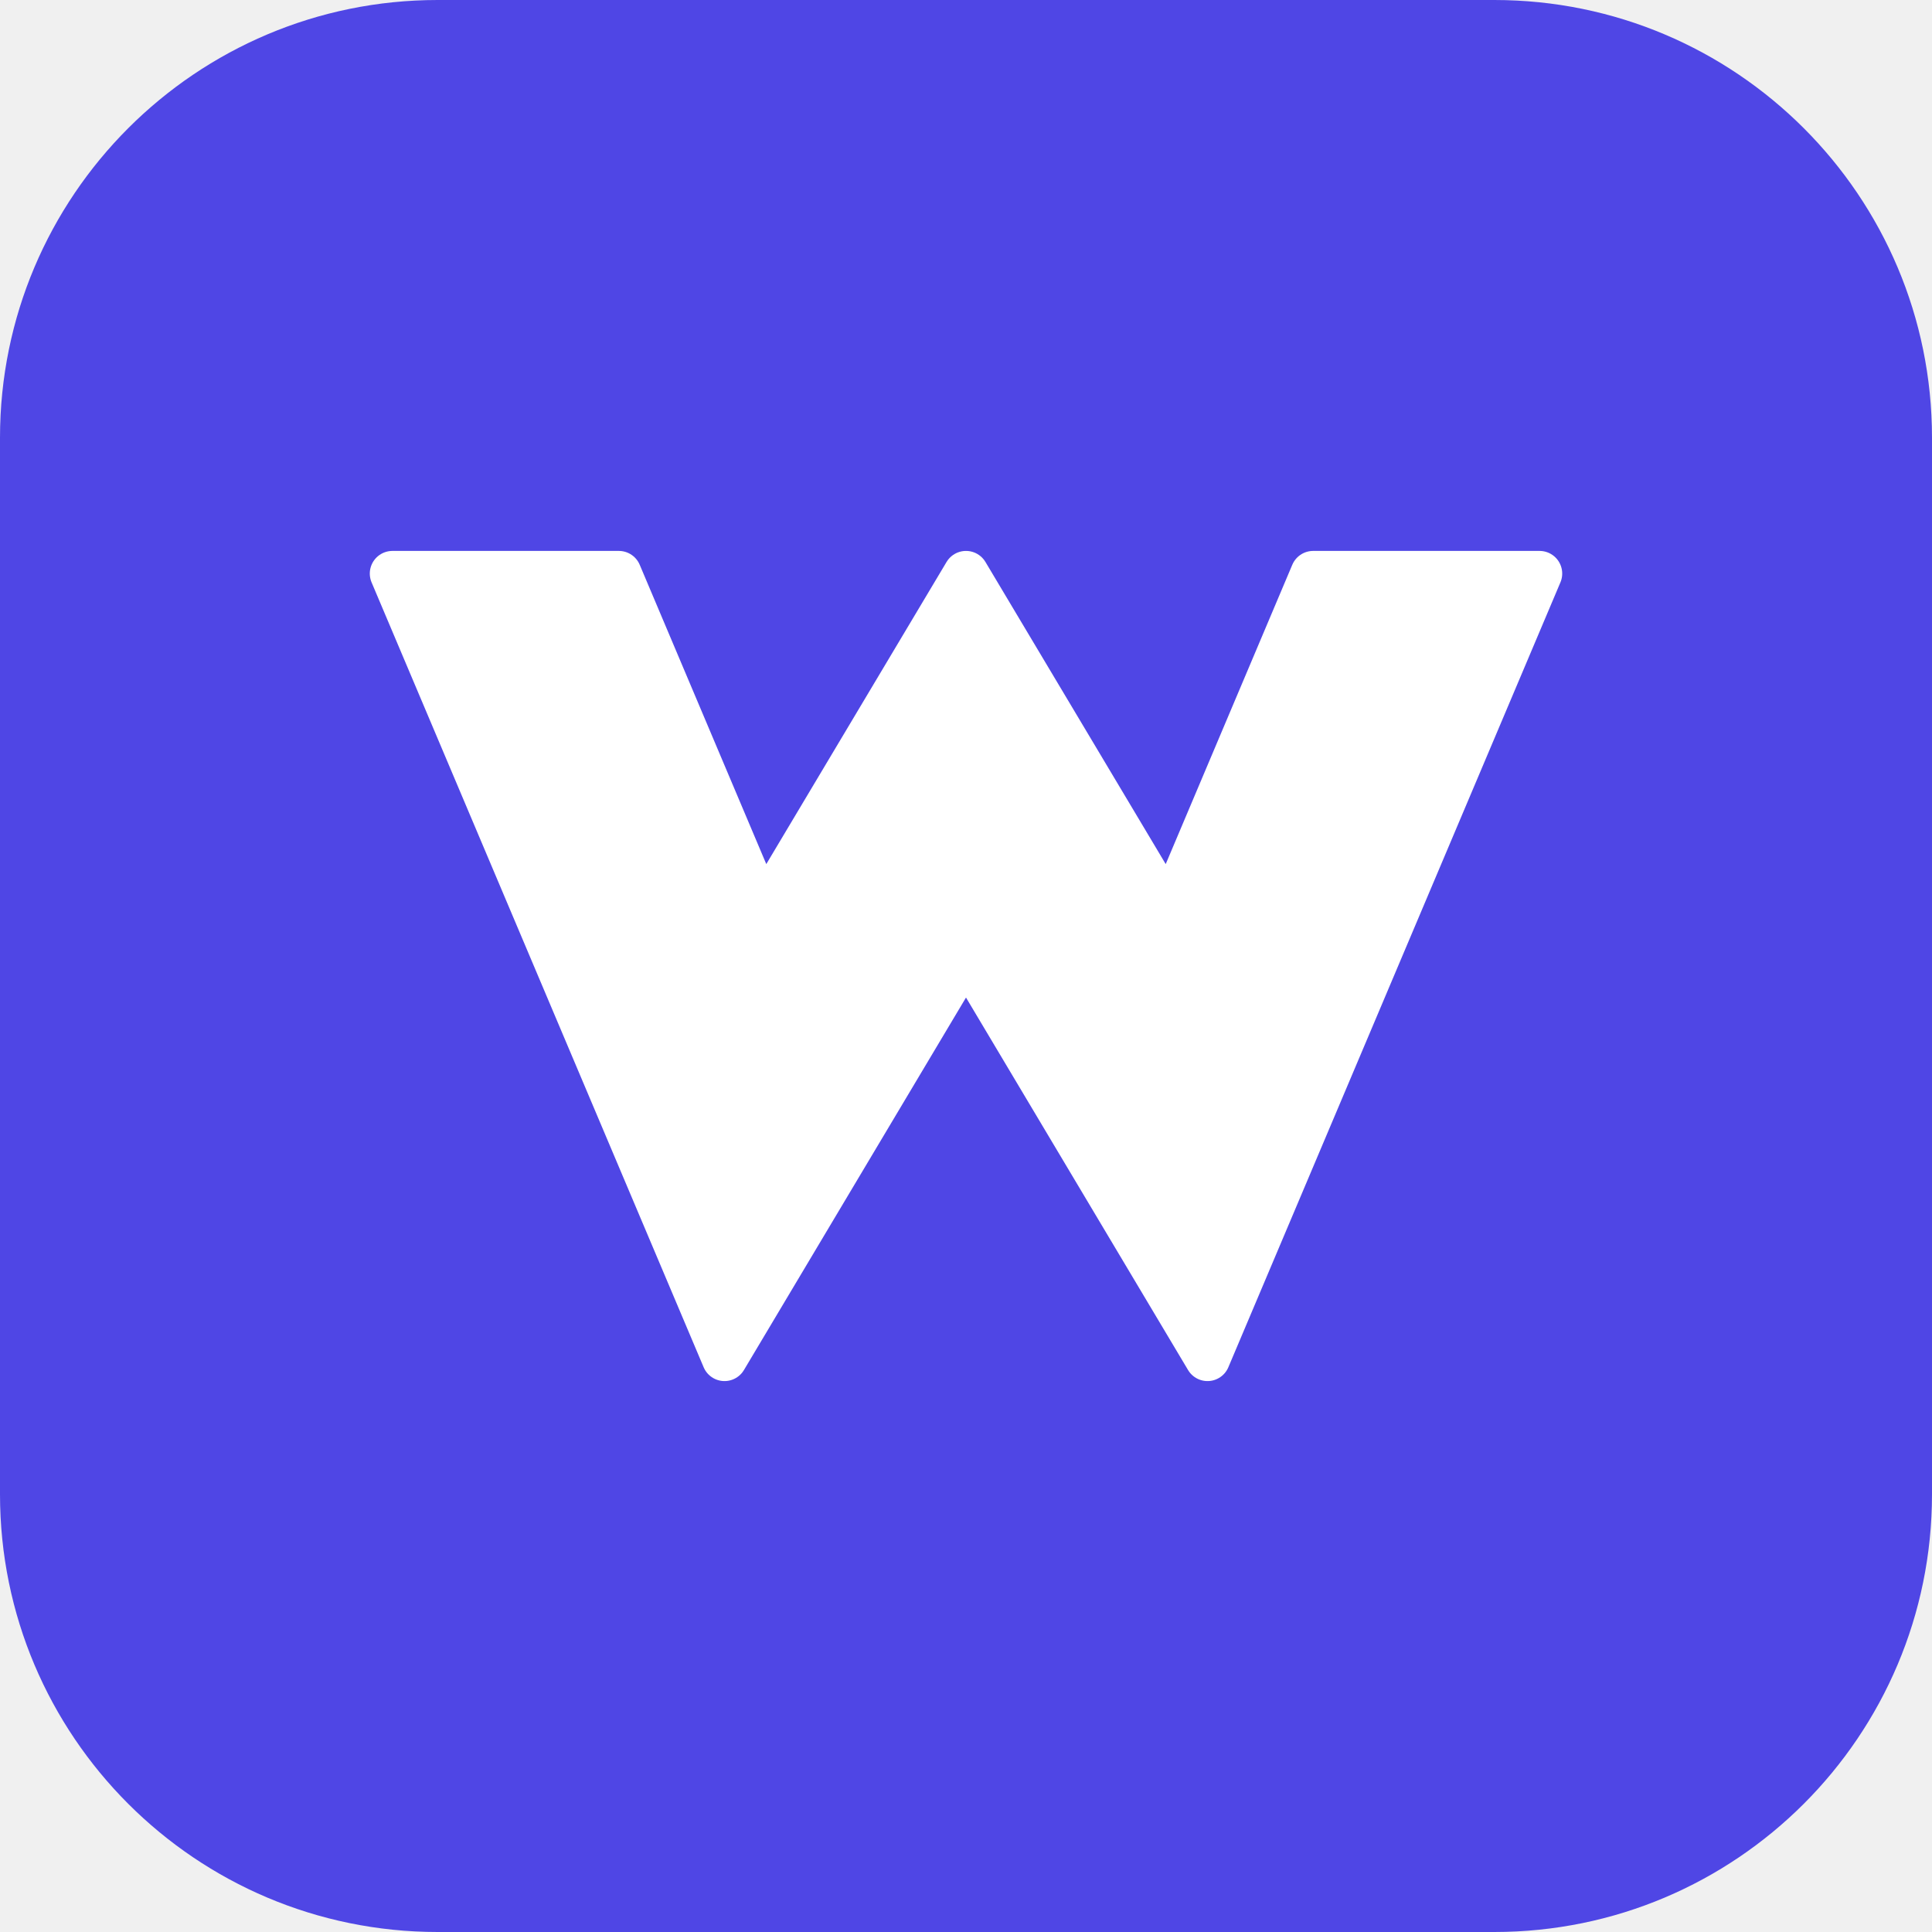
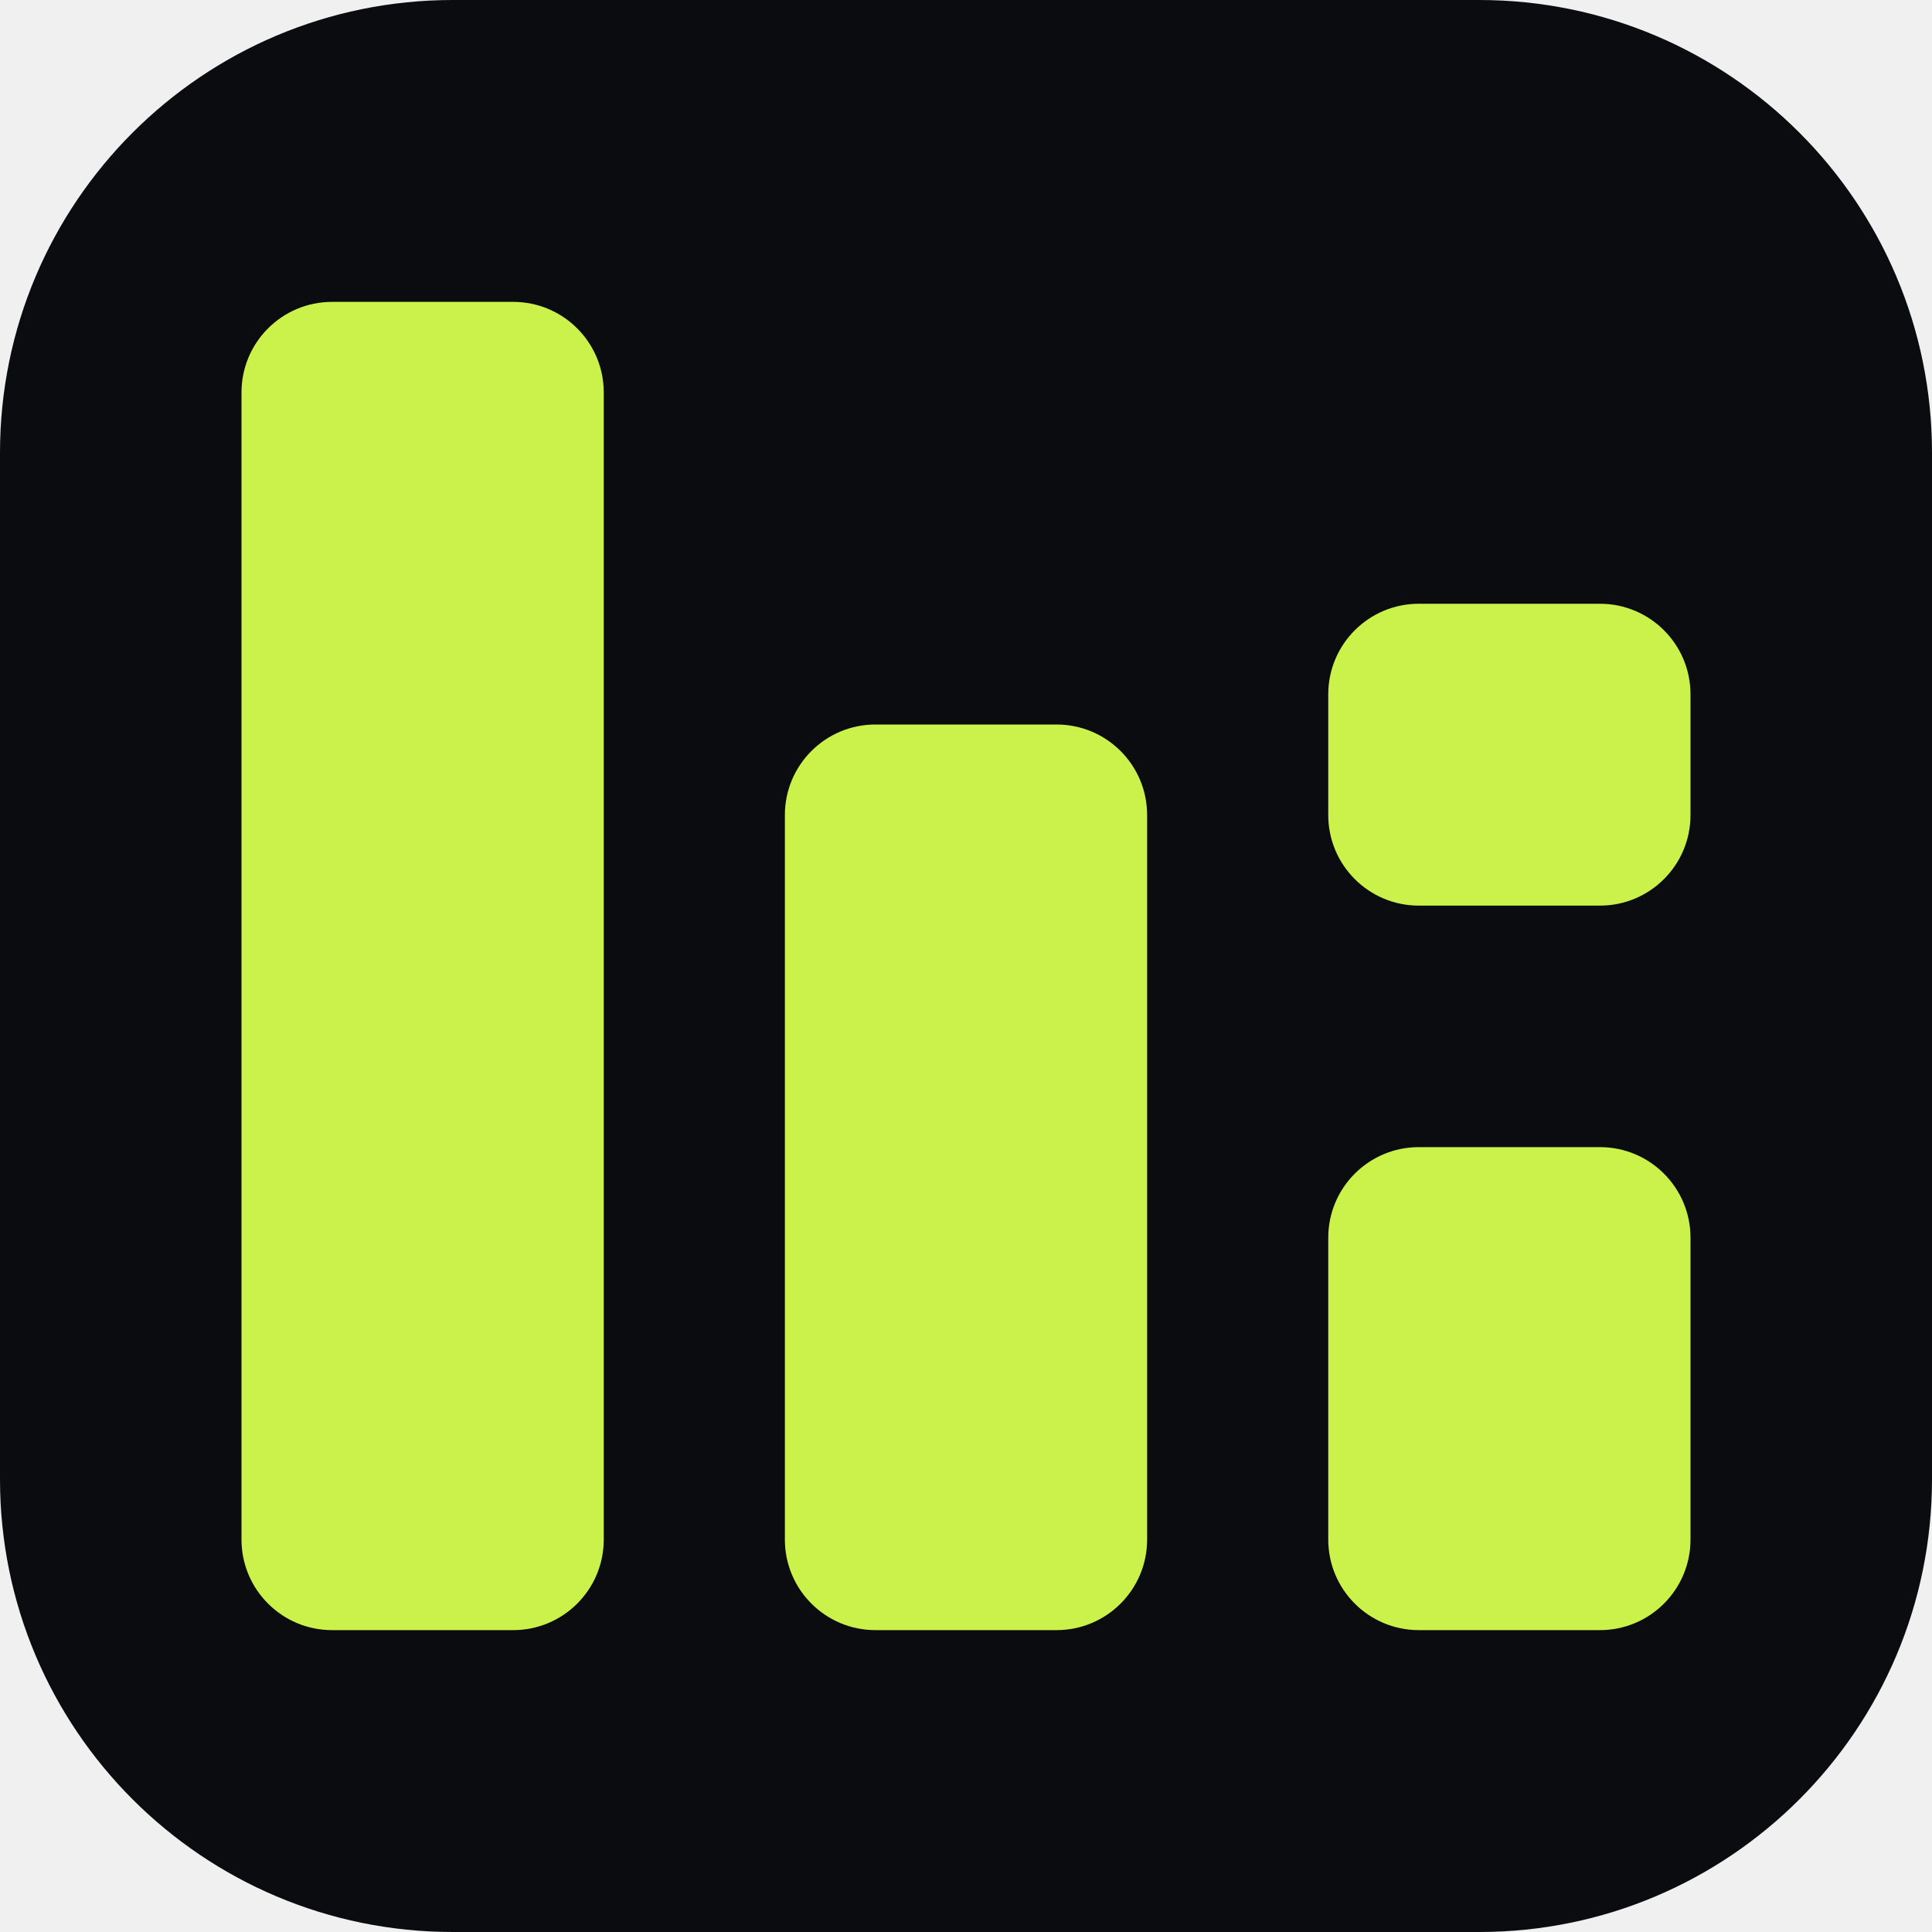
<svg xmlns="http://www.w3.org/2000/svg" viewBox="0 0 64 64" width="64" height="64">
-   <rect width="64" height="64" rx="14.5" fill="#4F46E5" />
-   <path d="M13 19 H20.5 L25.27 30.28 L32 19 L38.73 30.28 L43.5 19 H51 L40 45 L32 31.58 L24 45 Z" fill="#ffffff" stroke="#ffffff" stroke-width="1.5" stroke-linejoin="round" />
+   <rect width="64" height="64" rx="15" fill="#0B0C0F" />
+   <g fill="#CBF14B">
+     <rect x="8" y="10" width="12" height="44" rx="3" />
+     <rect x="26" y="24" width="12" height="30" rx="3" />
+     <rect x="44" y="38" width="12" height="16" rx="3" />
+     <rect x="44" y="20" width="12" height="10" rx="3" />
+   </g>
</svg>
